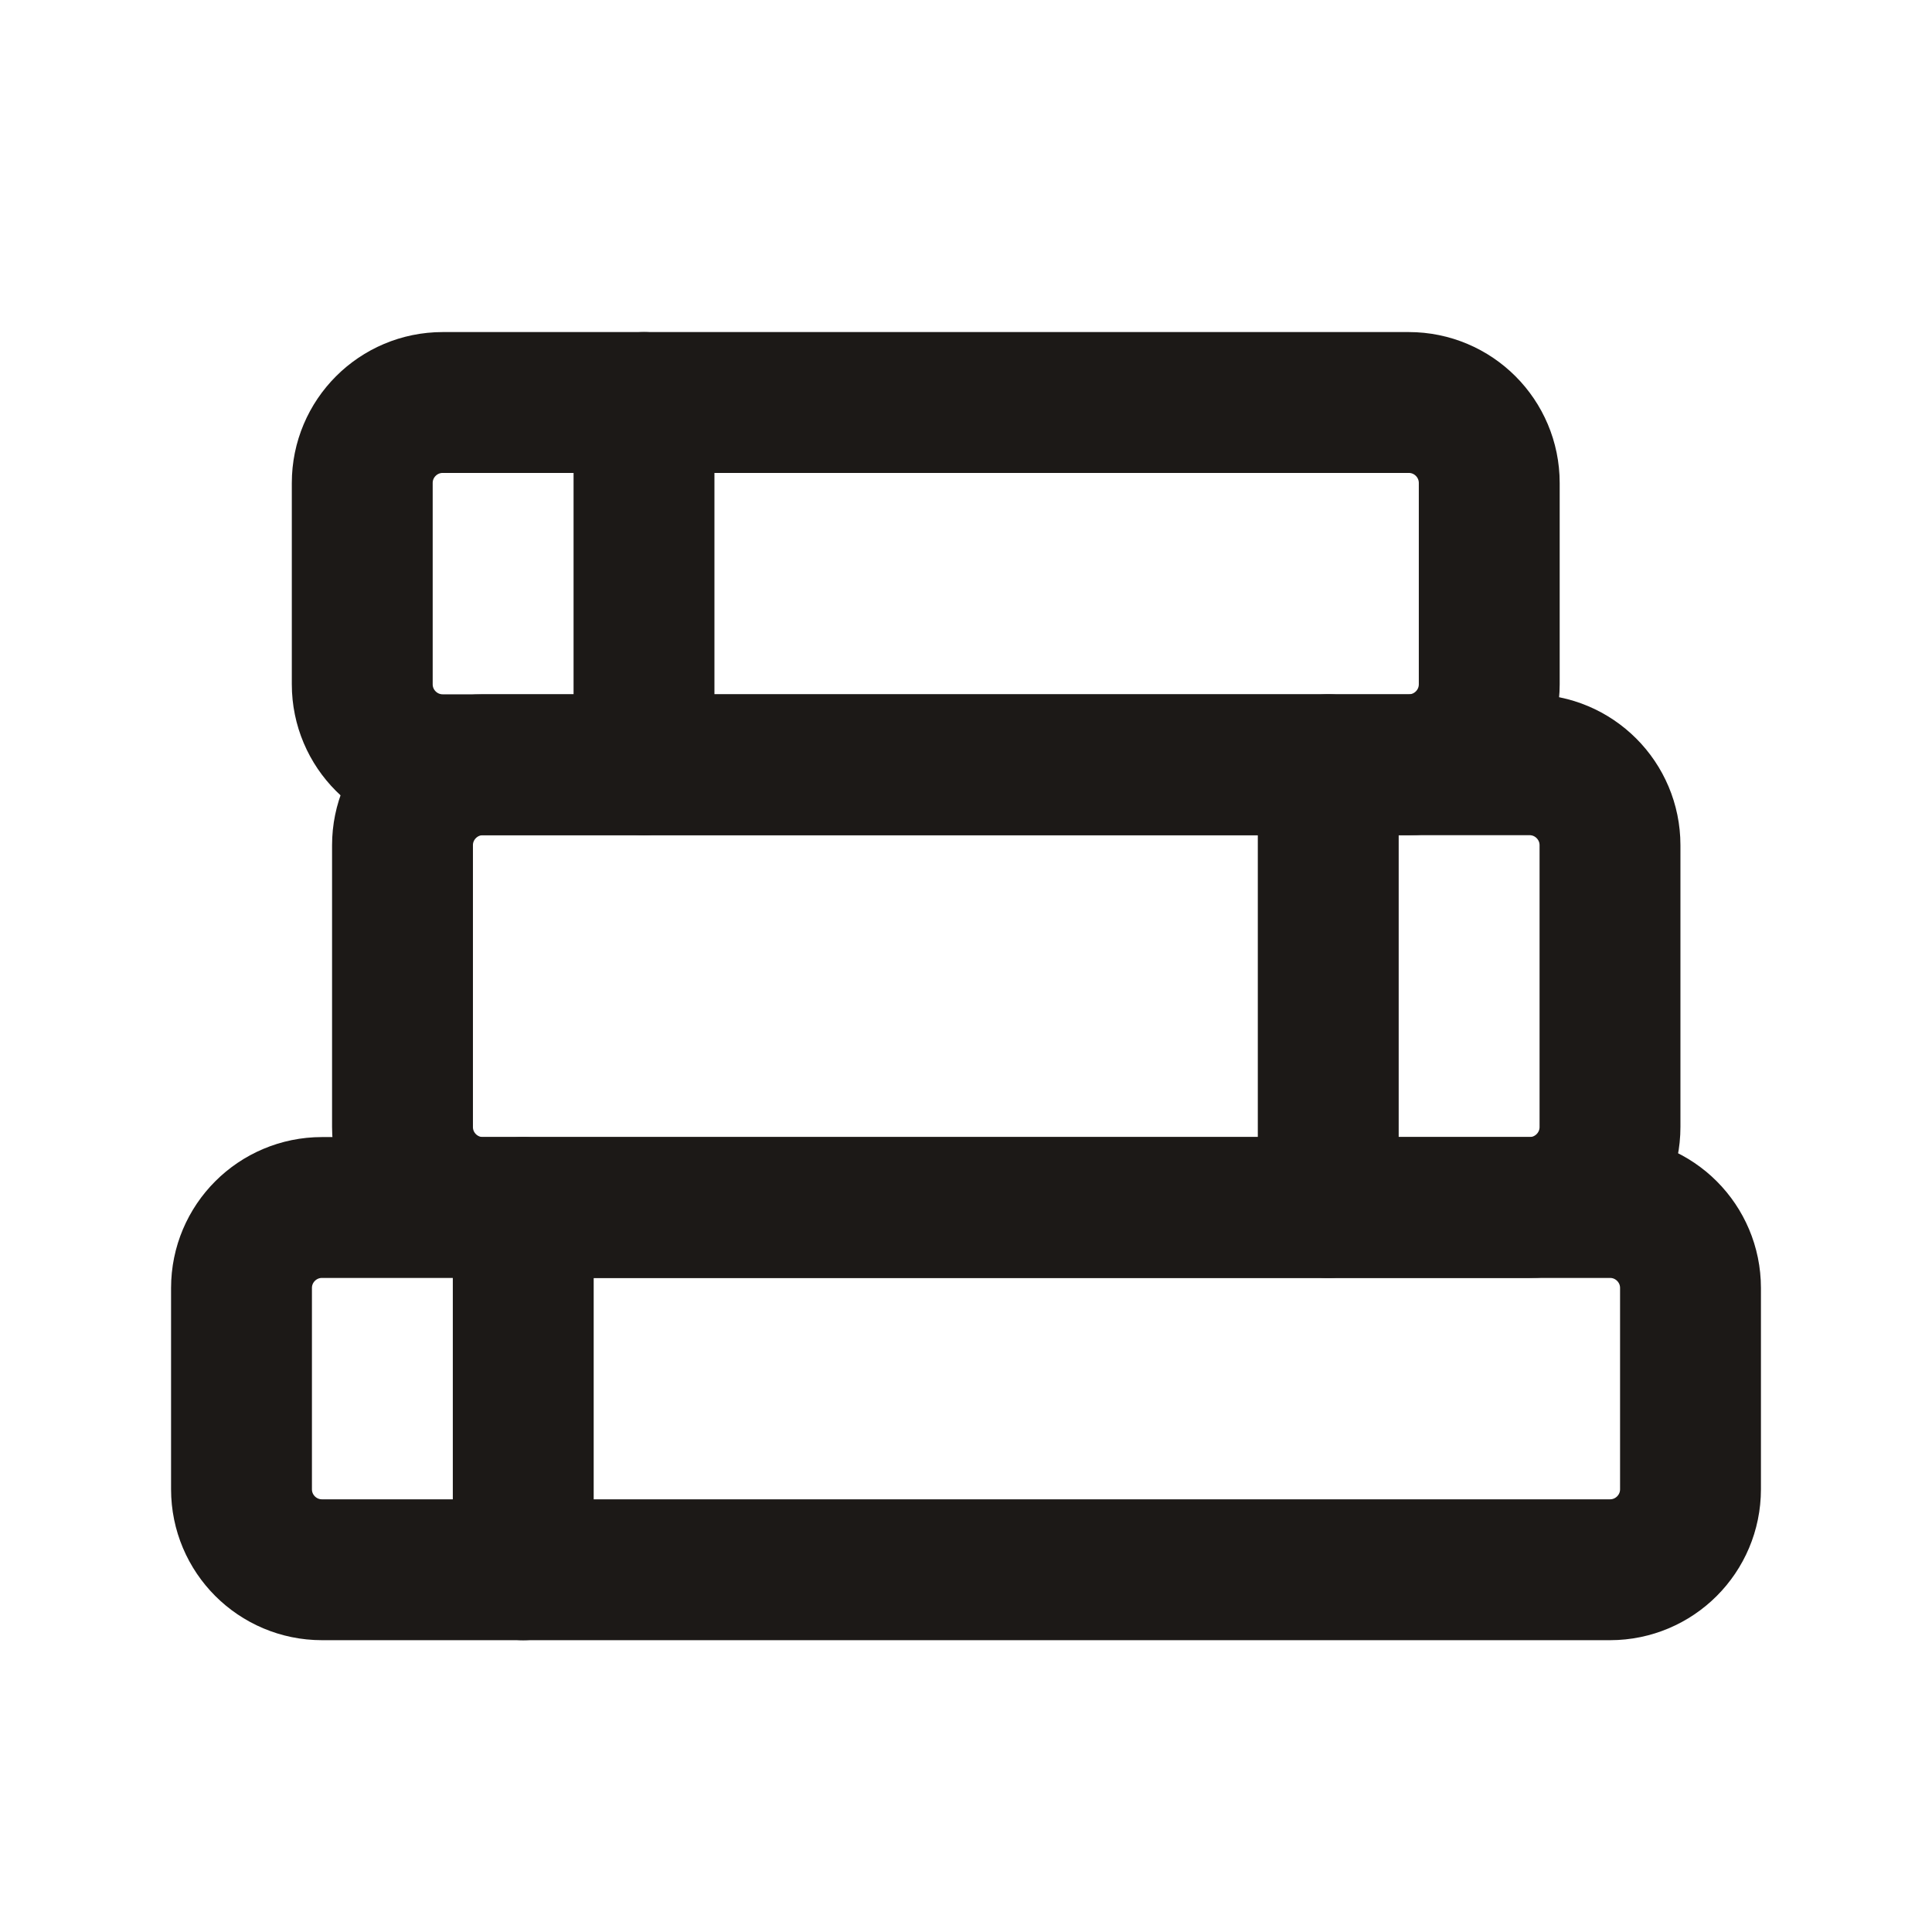
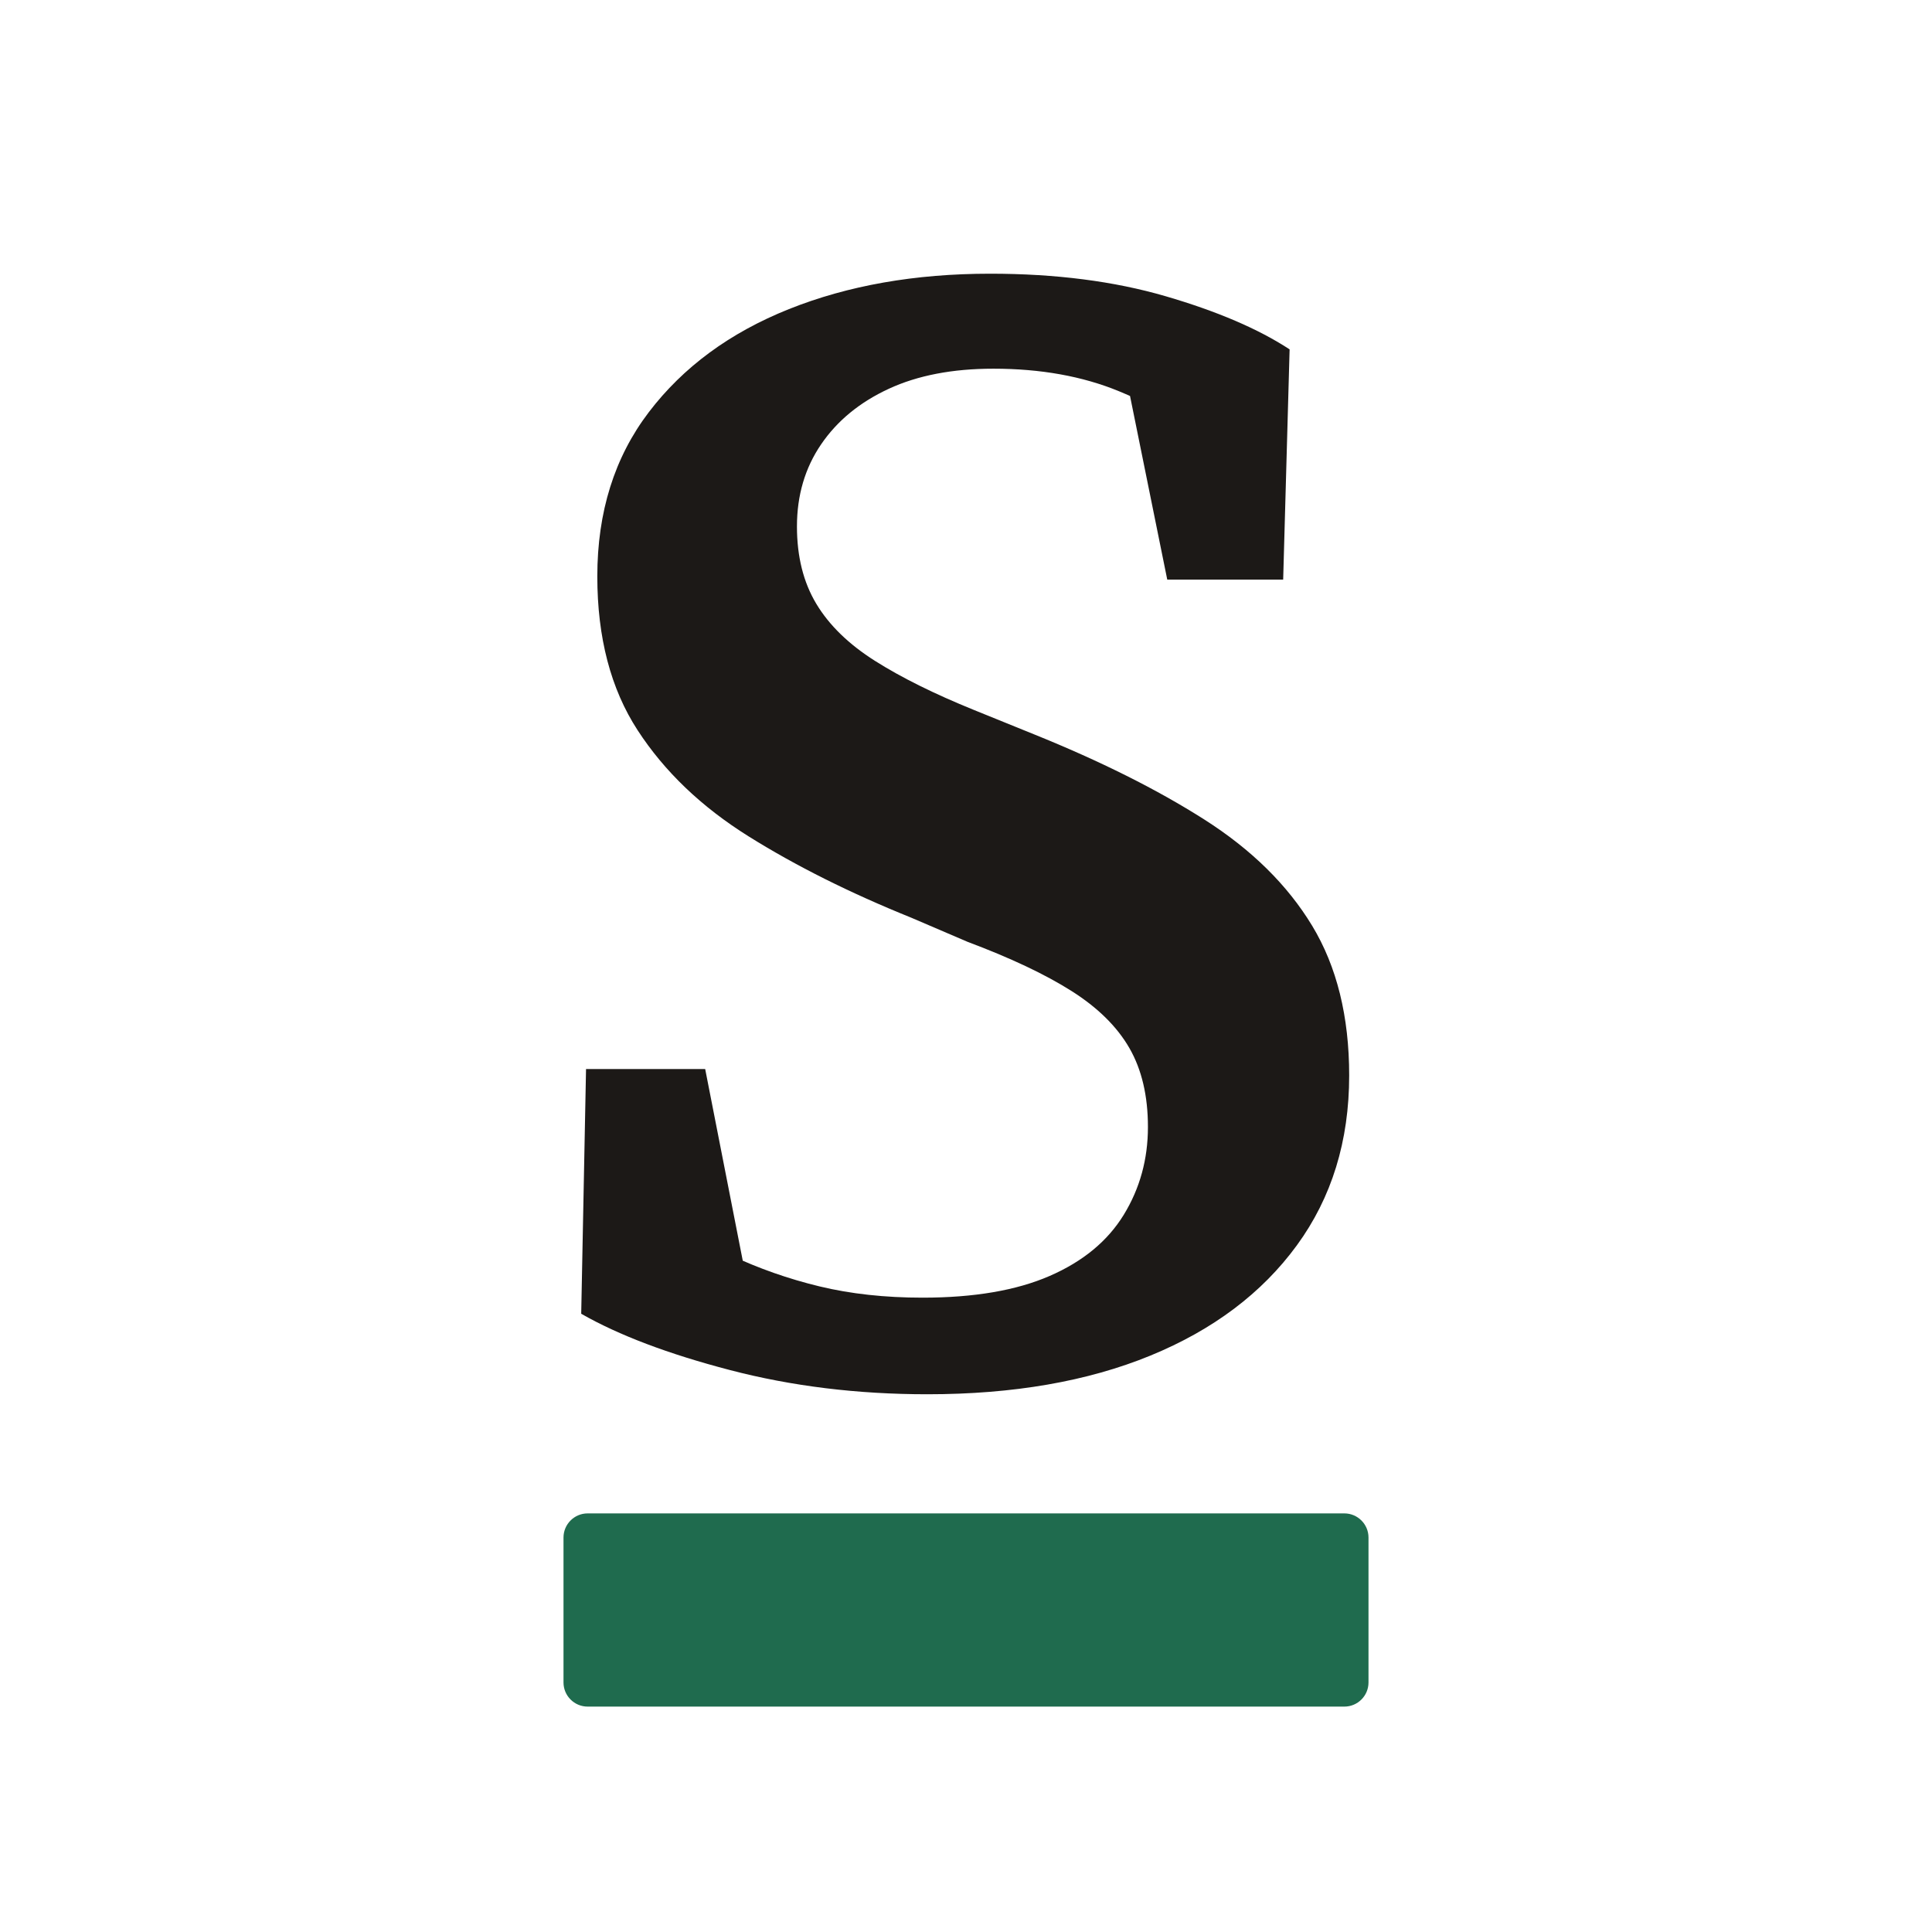
- <svg xmlns="http://www.w3.org/2000/svg" viewBox="0 0 24 24" fill="none" stroke="#1c1917" stroke-width="1.75" stroke-linecap="round" stroke-linejoin="round">
-   <style>@media (prefers-color-scheme: dark) { svg { stroke: #fafaf9; } }</style>
-   <rect x="3" y="15" width="18" height="4.5" rx="1" />
-   <path d="M6.5 15v4.5" />
-   <rect x="5" y="9.5" width="15" height="5.5" rx="1" />
-   <path d="M16.5 9.5v5.5" />
-   <rect x="4.5" y="5" width="14" height="4.5" rx="1" />
-   <path d="M8 5v4.5" />
+ <svg xmlns="http://www.w3.org/2000/svg" viewBox="0 0 24 24">
+   <style>@media (prefers-color-scheme: dark) { .s { fill: #fafaf9; } .b { fill: #3a9a74; } }</style>
+   <path class="s" fill="#1c1917" transform="translate(6.4 17) scale(0.02)" d="M256 16Q191 16 133.50 1Q76-14 41-34L44-186L118-186L148-33L80-46L80-101Q107-83 133.50-70.50Q160-58 189-51Q218-44 253-44Q301-44 332-57.50Q363-71 378-95.50Q393-120 393-150Q393-179 381.50-199Q370-219 345.50-234.50Q321-250 281-265L246-280Q189-303 145-330.50Q101-358 76-396.50Q51-435 51-492Q51-552 83-594Q115-636 170-658Q225-680 295-680Q356-680 404-666Q452-652 481-633L477-490L405-490L375-638L444-622L444-567Q409-593 375-607Q341-621 297-621Q259-621 232-608.50Q205-596 190-574Q175-552 175-523Q175-495 187-475Q199-455 223.50-439.50Q248-424 285-409L322-394Q384-369 428-341Q472-313 495-275Q518-237 518-182Q518-121 485.50-76.50Q453-32 394.50-8Q336 16 256 16" />
+   <rect class="b" fill="#1f6b4e" x="7" y="18.8" width="10" height="2.4" rx="0.3" />
</svg>
